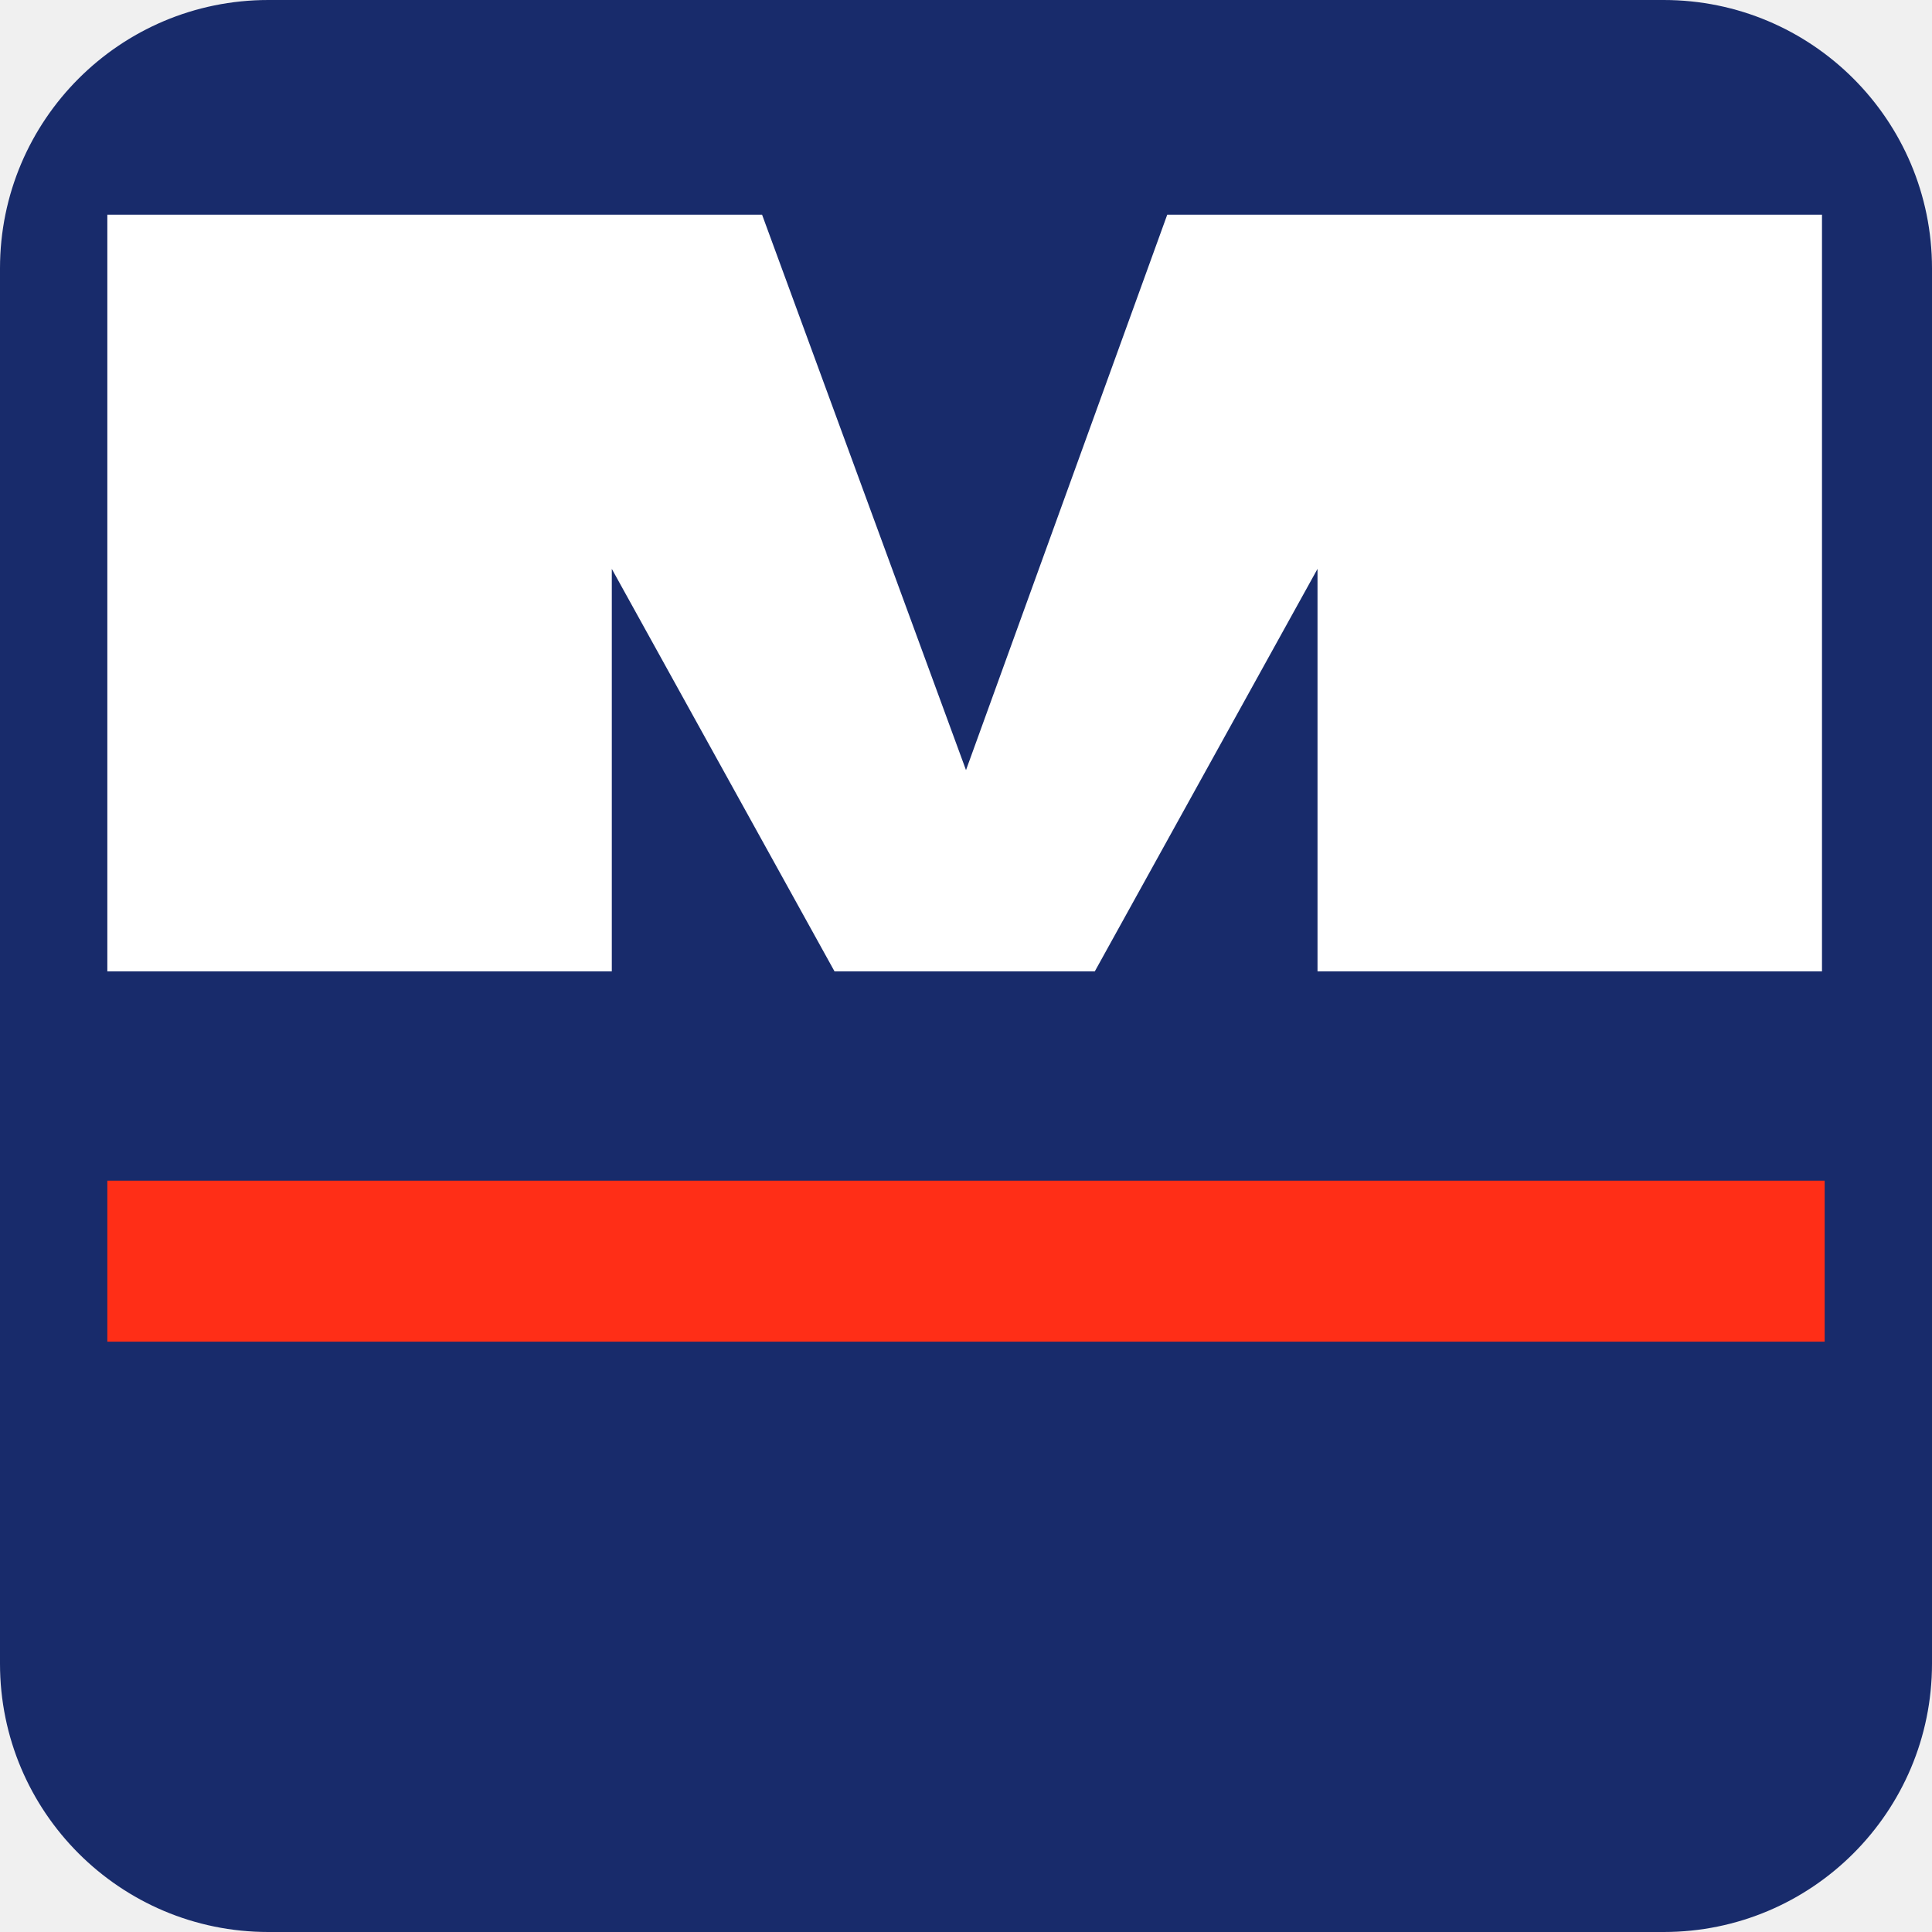
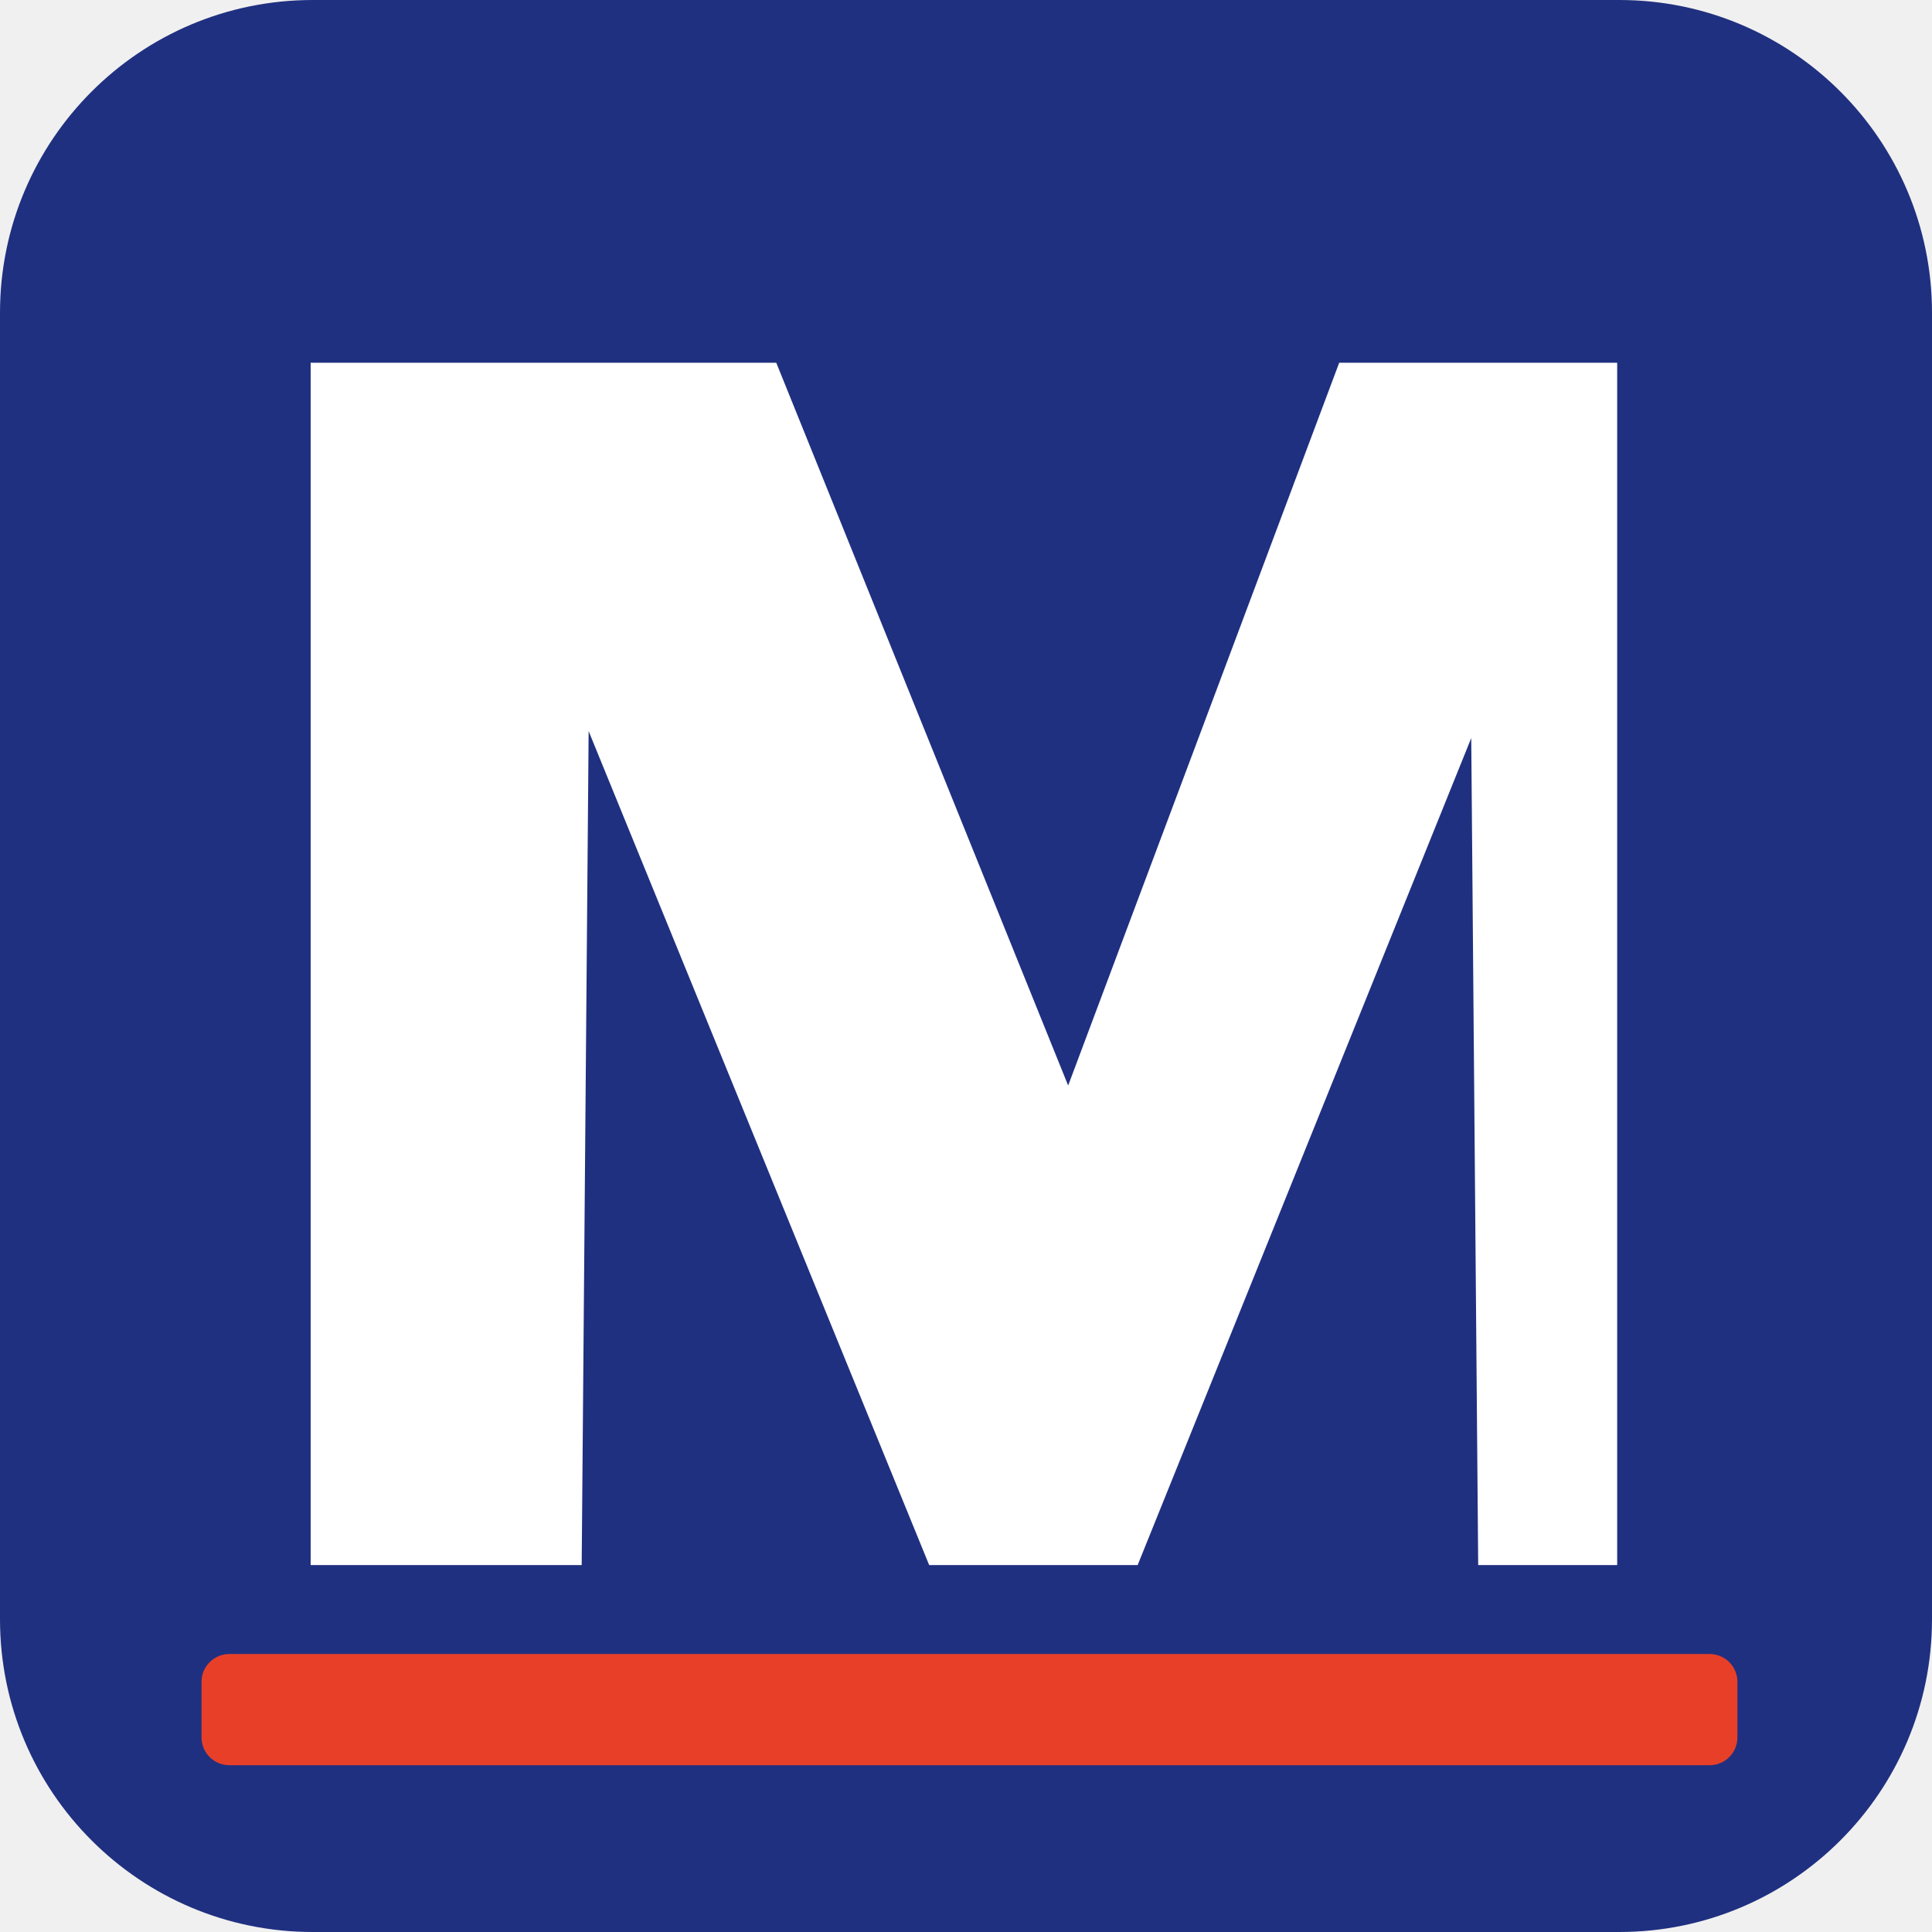
- <svg xmlns="http://www.w3.org/2000/svg" viewBox="0 0 72 72">
-   <rect width="72" height="72" rx="10" fill="#182B6B" />
-   <polygon points="4.0,8.0 28.4,8.0 36.0,28.7 43.5,8.0 67.9,8.0 67.9,36.2 49.1,36.2 49.1,21.2 40.8,36.2 31.1,36.2 22.8,21.2 22.8,36.2 4.0,36.2" fill="#ffffff" />
-   <rect x="4" y="44" width="64" height="6" fill="#FF2E17" />
+ <svg xmlns="http://www.w3.org/2000/svg" viewBox="0 0 278 278" role="img" aria-label="Matrix Engineering">
+   <rect width="278" height="278" rx="45" fill="#203080" />
+   <g transform="translate(44.7,52.2)" fill="#FFFFFF" fill-rule="evenodd">
+     <path d="M 0 0 L 0 173 L 39 173 L 40 53 L 89 173 L 119 173 L 167 54 L 168 173 L 188 173 L 188 0 L 148 0 L 109 104 L 67 0 Z" />
+   </g>
+   <rect x="29" y="238" width="221" height="16" rx="4" fill="#E84028" />
</svg>
